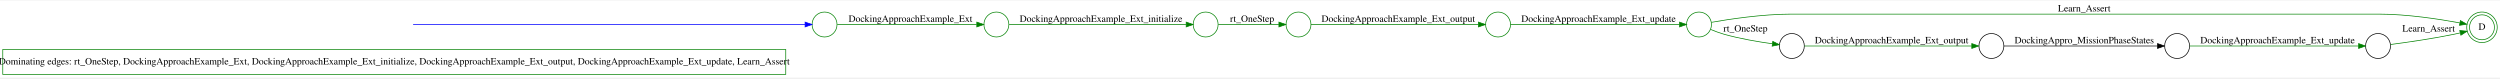
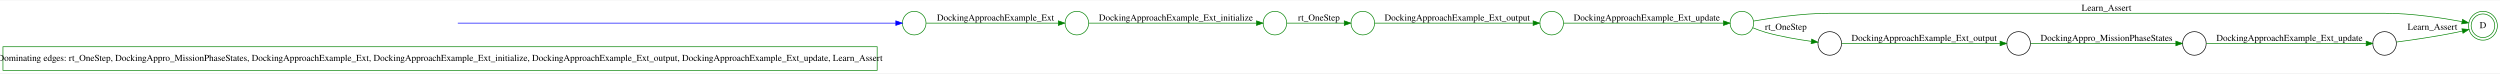
- <svg xmlns="http://www.w3.org/2000/svg" width="576pt" height="18pt" viewBox="0.00 0.00 576.00 17.56">
-   <g id="graph0" class="graph" transform="scale(0.159645 0.159645) rotate(0) translate(4 106)">
-     <polygon fill="white" stroke="white" points="-4,4 -4,-106 3604,-106 3604,4 -4,4" />
+ <svg xmlns="http://www.w3.org/2000/svg" width="576pt" height="17pt" viewBox="0.00 0.00 576.00 16.62">
+   <g id="graph0" class="graph" transform="scale(0.151102 0.151102) rotate(0) translate(4 106)">
+     <polygon fill="white" stroke="white" points="-4,4 -4,-106 3808,-106 3808,4 -4,4" />
    <g id="node1" class="node">
-       <polygon fill="none" stroke="green" points="1130,-36 0,-36 0,-0 1130,-0 1130,-36" />
-       <text text-anchor="middle" x="565" y="-14.3" font-family="Times,serif" font-size="14.00">Dominating edges: rt_OneStep, DockingApproachExample_Ext, DockingApproachExample_Ext_initialize, DockingApproachExample_Ext_output, DockingApproachExample_Ext_update, Learn_Assert</text>
+       <polygon fill="none" stroke="green" points="1333.5,-36 0.5,-36 0.5,-0 1333.5,-0 1333.5,-36" />
+       <text text-anchor="middle" x="667" y="-14.3" font-family="Times,serif" font-size="14.00">Dominating edges: rt_OneStep, DockingAppro_MissionPhaseStates, DockingApproachExample_Ext, DockingApproachExample_Ext_initialize, DockingApproachExample_Ext_output, DockingApproachExample_Ext_update, Learn_Assert</text>
    </g>
    <g id="node2" class="node">
-       <ellipse fill="none" stroke="green" cx="3578" cy="-68" rx="18" ry="18" />
-       <ellipse fill="none" stroke="green" cx="3578" cy="-68" rx="22" ry="22" />
-       <text text-anchor="middle" x="3578" y="-64.3" font-family="Times,serif" font-size="14.00">D</text>
+       <ellipse fill="none" stroke="green" cx="3782" cy="-68" rx="18" ry="18" />
+       <ellipse fill="none" stroke="green" cx="3782" cy="-68" rx="22" ry="22" />
+       <text text-anchor="middle" x="3782" y="-64.3" font-family="Times,serif" font-size="14.00">D</text>
    </g>
    <g id="node3" class="node">
-       <ellipse fill="none" stroke="green" cx="1186" cy="-72" rx="18" ry="18" />
+       <ellipse fill="none" stroke="green" cx="1390" cy="-72" rx="18" ry="18" />
+     </g>
+     <g id="node12" class="node">
+       <ellipse fill="none" stroke="green" cx="1638" cy="-72" rx="18" ry="18" />
+     </g>
+     <g id="edge2" class="edge">
+       <path fill="none" stroke="green" d="M1408.3,-72C1450.38,-72 1558.37,-72 1609.45,-72" />
+       <polygon fill="green" stroke="green" points="1609.72,-75.5 1619.72,-72 1609.72,-68.5 1609.72,-75.5" />
+       <text text-anchor="middle" x="1514" y="-75.8" font-family="Times,serif" font-size="14.00">DockingApproachExample_Ext</text>
+     </g>
+     <g id="node4" class="node">
+       <ellipse fill="none" stroke="black" cx="3632" cy="-41" rx="18" ry="18" />
+     </g>
+     <g id="edge3" class="edge">
+       <path fill="none" stroke="green" d="M3650.08,-43.146C3671.62,-45.971 3709.73,-51.363 3742,-58 3744.82,-58.581 3747.75,-59.234 3750.67,-59.922" />
+       <polygon fill="green" stroke="green" points="3749.89,-63.334 3760.44,-62.334 3751.57,-56.538 3749.89,-63.334" />
+       <text text-anchor="middle" x="3705" y="-61.8" font-family="Times,serif" font-size="14.00">Learn_Assert</text>
+     </g>
+     <g id="node5" class="node">
+       <ellipse fill="none" stroke="black" cx="3342" cy="-41" rx="18" ry="18" />
+     </g>
+     <g id="edge4" class="edge">
+       <path fill="none" stroke="green" d="M3360.15,-41C3408.28,-41 3544.86,-41 3603.59,-41" />
+       <polygon fill="green" stroke="green" points="3603.94,-44.5 3613.94,-41 3603.94,-37.5 3603.94,-44.5" />
+       <text text-anchor="middle" x="3487" y="-44.8" font-family="Times,serif" font-size="14.00">DockingApproachExample_Ext_update</text>
+     </g>
+     <g id="node6" class="node">
+       <ellipse fill="none" stroke="black" cx="3074" cy="-41" rx="18" ry="18" />
+     </g>
+     <g id="edge5" class="edge">
+       <path fill="none" stroke="green" d="M3092.04,-41C3136.98,-41 3258.97,-41 3313.74,-41" />
+       <polygon fill="green" stroke="green" points="3313.75,-44.5 3323.75,-41 3313.75,-37.5 3313.75,-44.5" />
+       <text text-anchor="middle" x="3208" y="-44.8" font-family="Times,serif" font-size="14.00">DockingAppro_MissionPhaseStates</text>
+     </g>
+     <g id="node7" class="node">
+       <ellipse fill="none" stroke="black" cx="2786" cy="-41" rx="18" ry="18" />
+     </g>
+     <g id="edge6" class="edge">
+       <path fill="none" stroke="green" d="M2804.03,-41C2851.71,-41 2986.82,-41 3045.37,-41" />
+       <polygon fill="green" stroke="green" points="3045.69,-44.5 3055.69,-41 3045.69,-37.5 3045.69,-44.5" />
+       <text text-anchor="middle" x="2930" y="-44.8" font-family="Times,serif" font-size="14.00">DockingApproachExample_Ext_output</text>
    </g>
    <g id="node8" class="node">
-       <ellipse fill="none" stroke="green" cx="1434" cy="-72" rx="18" ry="18" />
+       <ellipse fill="none" stroke="green" cx="2652" cy="-72" rx="18" ry="18" />
    </g>
-     <g id="edge2" class="edge">
-       <path fill="none" stroke="green" d="M1204.3,-72C1246.38,-72 1354.37,-72 1405.45,-72" />
-       <polygon fill="green" stroke="green" points="1405.72,-75.5 1415.72,-72 1405.72,-68.5 1405.72,-75.5" />
-       <text text-anchor="middle" x="1310" y="-75.8" font-family="Times,serif" font-size="14.00">DockingApproachExample_Ext</text>
-     </g>
-     <g id="node4" class="node">
-       <ellipse fill="none" stroke="green" cx="2448" cy="-72" rx="18" ry="18" />
-     </g>
-     <g id="edge4" class="edge">
-       <path fill="none" stroke="green" d="M2466.02,-75.181C2491.09,-79.584 2539.48,-87 2581,-87 2581,-87 2581,-87 3429,-87 3469.61,-87 3515.97,-79.877 3545.82,-74.353" />
-       <polygon fill="green" stroke="green" points="3546.86,-77.718 3556.03,-72.407 3545.55,-70.842 3546.86,-77.718" />
-       <text text-anchor="middle" x="3004" y="-90.8" font-family="Times,serif" font-size="14.00">Learn_Assert</text>
-     </g>
-     <g id="node12" class="node">
-       <ellipse fill="none" stroke="black" cx="2582" cy="-41" rx="18" ry="18" />
-     </g>
-     <g id="edge3" class="edge">
-       <path fill="none" stroke="green" d="M2464.79,-64.878C2470.72,-62.419 2477.58,-59.825 2484,-58 2507.17,-51.412 2534.22,-46.926 2553.86,-44.224" />
-       <polygon fill="green" stroke="green" points="2554.48,-47.673 2563.94,-42.904 2553.57,-40.733 2554.48,-47.673" />
-       <text text-anchor="middle" x="2515" y="-61.8" font-family="Times,serif" font-size="14.00">rt_OneStep</text>
-     </g>
-     <g id="node5" class="node">
-       <ellipse fill="none" stroke="green" cx="2158" cy="-72" rx="18" ry="18" />
-     </g>
-     <g id="edge5" class="edge">
-       <path fill="none" stroke="green" d="M2176.15,-72C2224.28,-72 2360.86,-72 2419.59,-72" />
-       <polygon fill="green" stroke="green" points="2419.94,-75.5 2429.94,-72 2419.94,-68.5 2419.94,-75.5" />
-       <text text-anchor="middle" x="2303" y="-75.8" font-family="Times,serif" font-size="14.00">DockingApproachExample_Ext_update</text>
-     </g>
-     <g id="node6" class="node">
-       <ellipse fill="none" stroke="green" cx="1870" cy="-72" rx="18" ry="18" />
-     </g>
-     <g id="edge6" class="edge">
-       <path fill="none" stroke="green" d="M1888.03,-72C1935.71,-72 2070.82,-72 2129.37,-72" />
-       <polygon fill="green" stroke="green" points="2129.69,-75.5 2139.69,-72 2129.69,-68.5 2129.69,-75.5" />
-       <text text-anchor="middle" x="2014" y="-75.8" font-family="Times,serif" font-size="14.00">DockingApproachExample_Ext_output</text>
-     </g>
-     <g id="node7" class="node">
-       <ellipse fill="none" stroke="green" cx="1736" cy="-72" rx="18" ry="18" />
+     <g id="edge8" class="edge">
+       <path fill="none" stroke="green" d="M2670.02,-75.181C2695.09,-79.584 2743.48,-87 2785,-87 2785,-87 2785,-87 3633,-87 3673.61,-87 3719.97,-79.877 3749.82,-74.353" />
+       <polygon fill="green" stroke="green" points="3750.86,-77.718 3760.03,-72.407 3749.55,-70.842 3750.86,-77.718" />
+       <text text-anchor="middle" x="3208" y="-90.8" font-family="Times,serif" font-size="14.00">Learn_Assert</text>
    </g>
    <g id="edge7" class="edge">
-       <path fill="none" stroke="green" d="M1754.26,-72C1776.49,-72 1815.4,-72 1841.68,-72" />
-       <polygon fill="green" stroke="green" points="1841.74,-75.5 1851.74,-72 1841.74,-68.5 1841.74,-75.5" />
-       <text text-anchor="middle" x="1803" y="-75.8" font-family="Times,serif" font-size="14.00">rt_OneStep</text>
-     </g>
-     <g id="edge8" class="edge">
-       <path fill="none" stroke="green" d="M1452.43,-72C1502.46,-72 1646.85,-72 1707.58,-72" />
-       <polygon fill="green" stroke="green" points="1707.9,-75.5 1717.9,-72 1707.9,-68.5 1707.9,-75.5" />
-       <text text-anchor="middle" x="1585" y="-75.8" font-family="Times,serif" font-size="14.00">DockingApproachExample_Ext_initialize</text>
+       <path fill="none" stroke="green" d="M2668.79,-64.878C2674.72,-62.419 2681.58,-59.825 2688,-58 2711.17,-51.412 2738.22,-46.926 2757.86,-44.224" />
+       <polygon fill="green" stroke="green" points="2758.48,-47.673 2767.94,-42.904 2757.57,-40.733 2758.48,-47.673" />
+       <text text-anchor="middle" x="2719" y="-61.8" font-family="Times,serif" font-size="14.00">rt_OneStep</text>
    </g>
    <g id="node9" class="node">
-       <ellipse fill="none" stroke="black" cx="3428" cy="-41" rx="18" ry="18" />
+       <ellipse fill="none" stroke="green" cx="2362" cy="-72" rx="18" ry="18" />
    </g>
    <g id="edge9" class="edge">
-       <path fill="none" stroke="green" d="M3446.08,-43.146C3467.62,-45.971 3505.73,-51.363 3538,-58 3540.82,-58.581 3543.75,-59.234 3546.67,-59.922" />
-       <polygon fill="green" stroke="green" points="3545.89,-63.334 3556.44,-62.334 3547.57,-56.538 3545.89,-63.334" />
-       <text text-anchor="middle" x="3501" y="-61.8" font-family="Times,serif" font-size="14.00">Learn_Assert</text>
+       <path fill="none" stroke="green" d="M2380.15,-72C2428.28,-72 2564.86,-72 2623.59,-72" />
+       <polygon fill="green" stroke="green" points="2623.94,-75.5 2633.94,-72 2623.94,-68.5 2623.94,-75.5" />
+       <text text-anchor="middle" x="2507" y="-75.8" font-family="Times,serif" font-size="14.00">DockingApproachExample_Ext_update</text>
    </g>
    <g id="node10" class="node">
-       <ellipse fill="none" stroke="black" cx="3138" cy="-41" rx="18" ry="18" />
+       <ellipse fill="none" stroke="green" cx="2074" cy="-72" rx="18" ry="18" />
    </g>
    <g id="edge10" class="edge">
-       <path fill="none" stroke="green" d="M3156.15,-41C3204.28,-41 3340.86,-41 3399.59,-41" />
-       <polygon fill="green" stroke="green" points="3399.94,-44.5 3409.94,-41 3399.94,-37.5 3399.94,-44.5" />
-       <text text-anchor="middle" x="3283" y="-44.8" font-family="Times,serif" font-size="14.00">DockingApproachExample_Ext_update</text>
+       <path fill="none" stroke="green" d="M2092.03,-72C2139.71,-72 2274.82,-72 2333.37,-72" />
+       <polygon fill="green" stroke="green" points="2333.69,-75.5 2343.69,-72 2333.69,-68.5 2333.69,-75.5" />
+       <text text-anchor="middle" x="2218" y="-75.8" font-family="Times,serif" font-size="14.00">DockingApproachExample_Ext_output</text>
    </g>
    <g id="node11" class="node">
-       <ellipse fill="none" stroke="black" cx="2870" cy="-41" rx="18" ry="18" />
+       <ellipse fill="none" stroke="green" cx="1940" cy="-72" rx="18" ry="18" />
    </g>
    <g id="edge11" class="edge">
-       <path fill="none" stroke="black" d="M2888.04,-41C2932.98,-41 3054.97,-41 3109.74,-41" />
-       <polygon fill="black" stroke="black" points="3109.75,-44.5 3119.75,-41 3109.75,-37.5 3109.75,-44.5" />
-       <text text-anchor="middle" x="3004" y="-44.8" font-family="Times,serif" font-size="14.00">DockingAppro_MissionPhaseStates</text>
+       <path fill="none" stroke="green" d="M1958.26,-72C1980.49,-72 2019.4,-72 2045.68,-72" />
+       <polygon fill="green" stroke="green" points="2045.74,-75.5 2055.74,-72 2045.74,-68.5 2045.74,-75.5" />
+       <text text-anchor="middle" x="2007" y="-75.8" font-family="Times,serif" font-size="14.00">rt_OneStep</text>
    </g>
    <g id="edge12" class="edge">
-       <path fill="none" stroke="green" d="M2600.03,-41C2647.71,-41 2782.82,-41 2841.37,-41" />
-       <polygon fill="green" stroke="green" points="2841.69,-44.5 2851.69,-41 2841.69,-37.5 2841.69,-44.5" />
-       <text text-anchor="middle" x="2726" y="-44.8" font-family="Times,serif" font-size="14.00">DockingApproachExample_Ext_output</text>
+       <path fill="none" stroke="green" d="M1656.43,-72C1706.46,-72 1850.85,-72 1911.58,-72" />
+       <polygon fill="green" stroke="green" points="1911.9,-75.5 1921.9,-72 1911.9,-68.5 1911.9,-75.5" />
+       <text text-anchor="middle" x="1789" y="-75.8" font-family="Times,serif" font-size="14.00">DockingApproachExample_Ext_initialize</text>
    </g>
    <g id="node13" class="node" />
    <g id="edge1" class="edge">
-       <path fill="none" stroke="blue" d="M592.202,-72C693,-72 1055.23,-72 1157.77,-72" />
-       <polygon fill="blue" stroke="blue" points="1157.92,-75.5 1167.92,-72 1157.92,-68.5 1157.92,-75.5" />
+       <path fill="none" stroke="blue" d="M694.087,-72C806.345,-72 1247.75,-72 1361.92,-72" />
+       <polygon fill="blue" stroke="blue" points="1361.93,-75.5 1371.93,-72 1361.93,-68.5 1361.93,-75.5" />
    </g>
  </g>
</svg>
